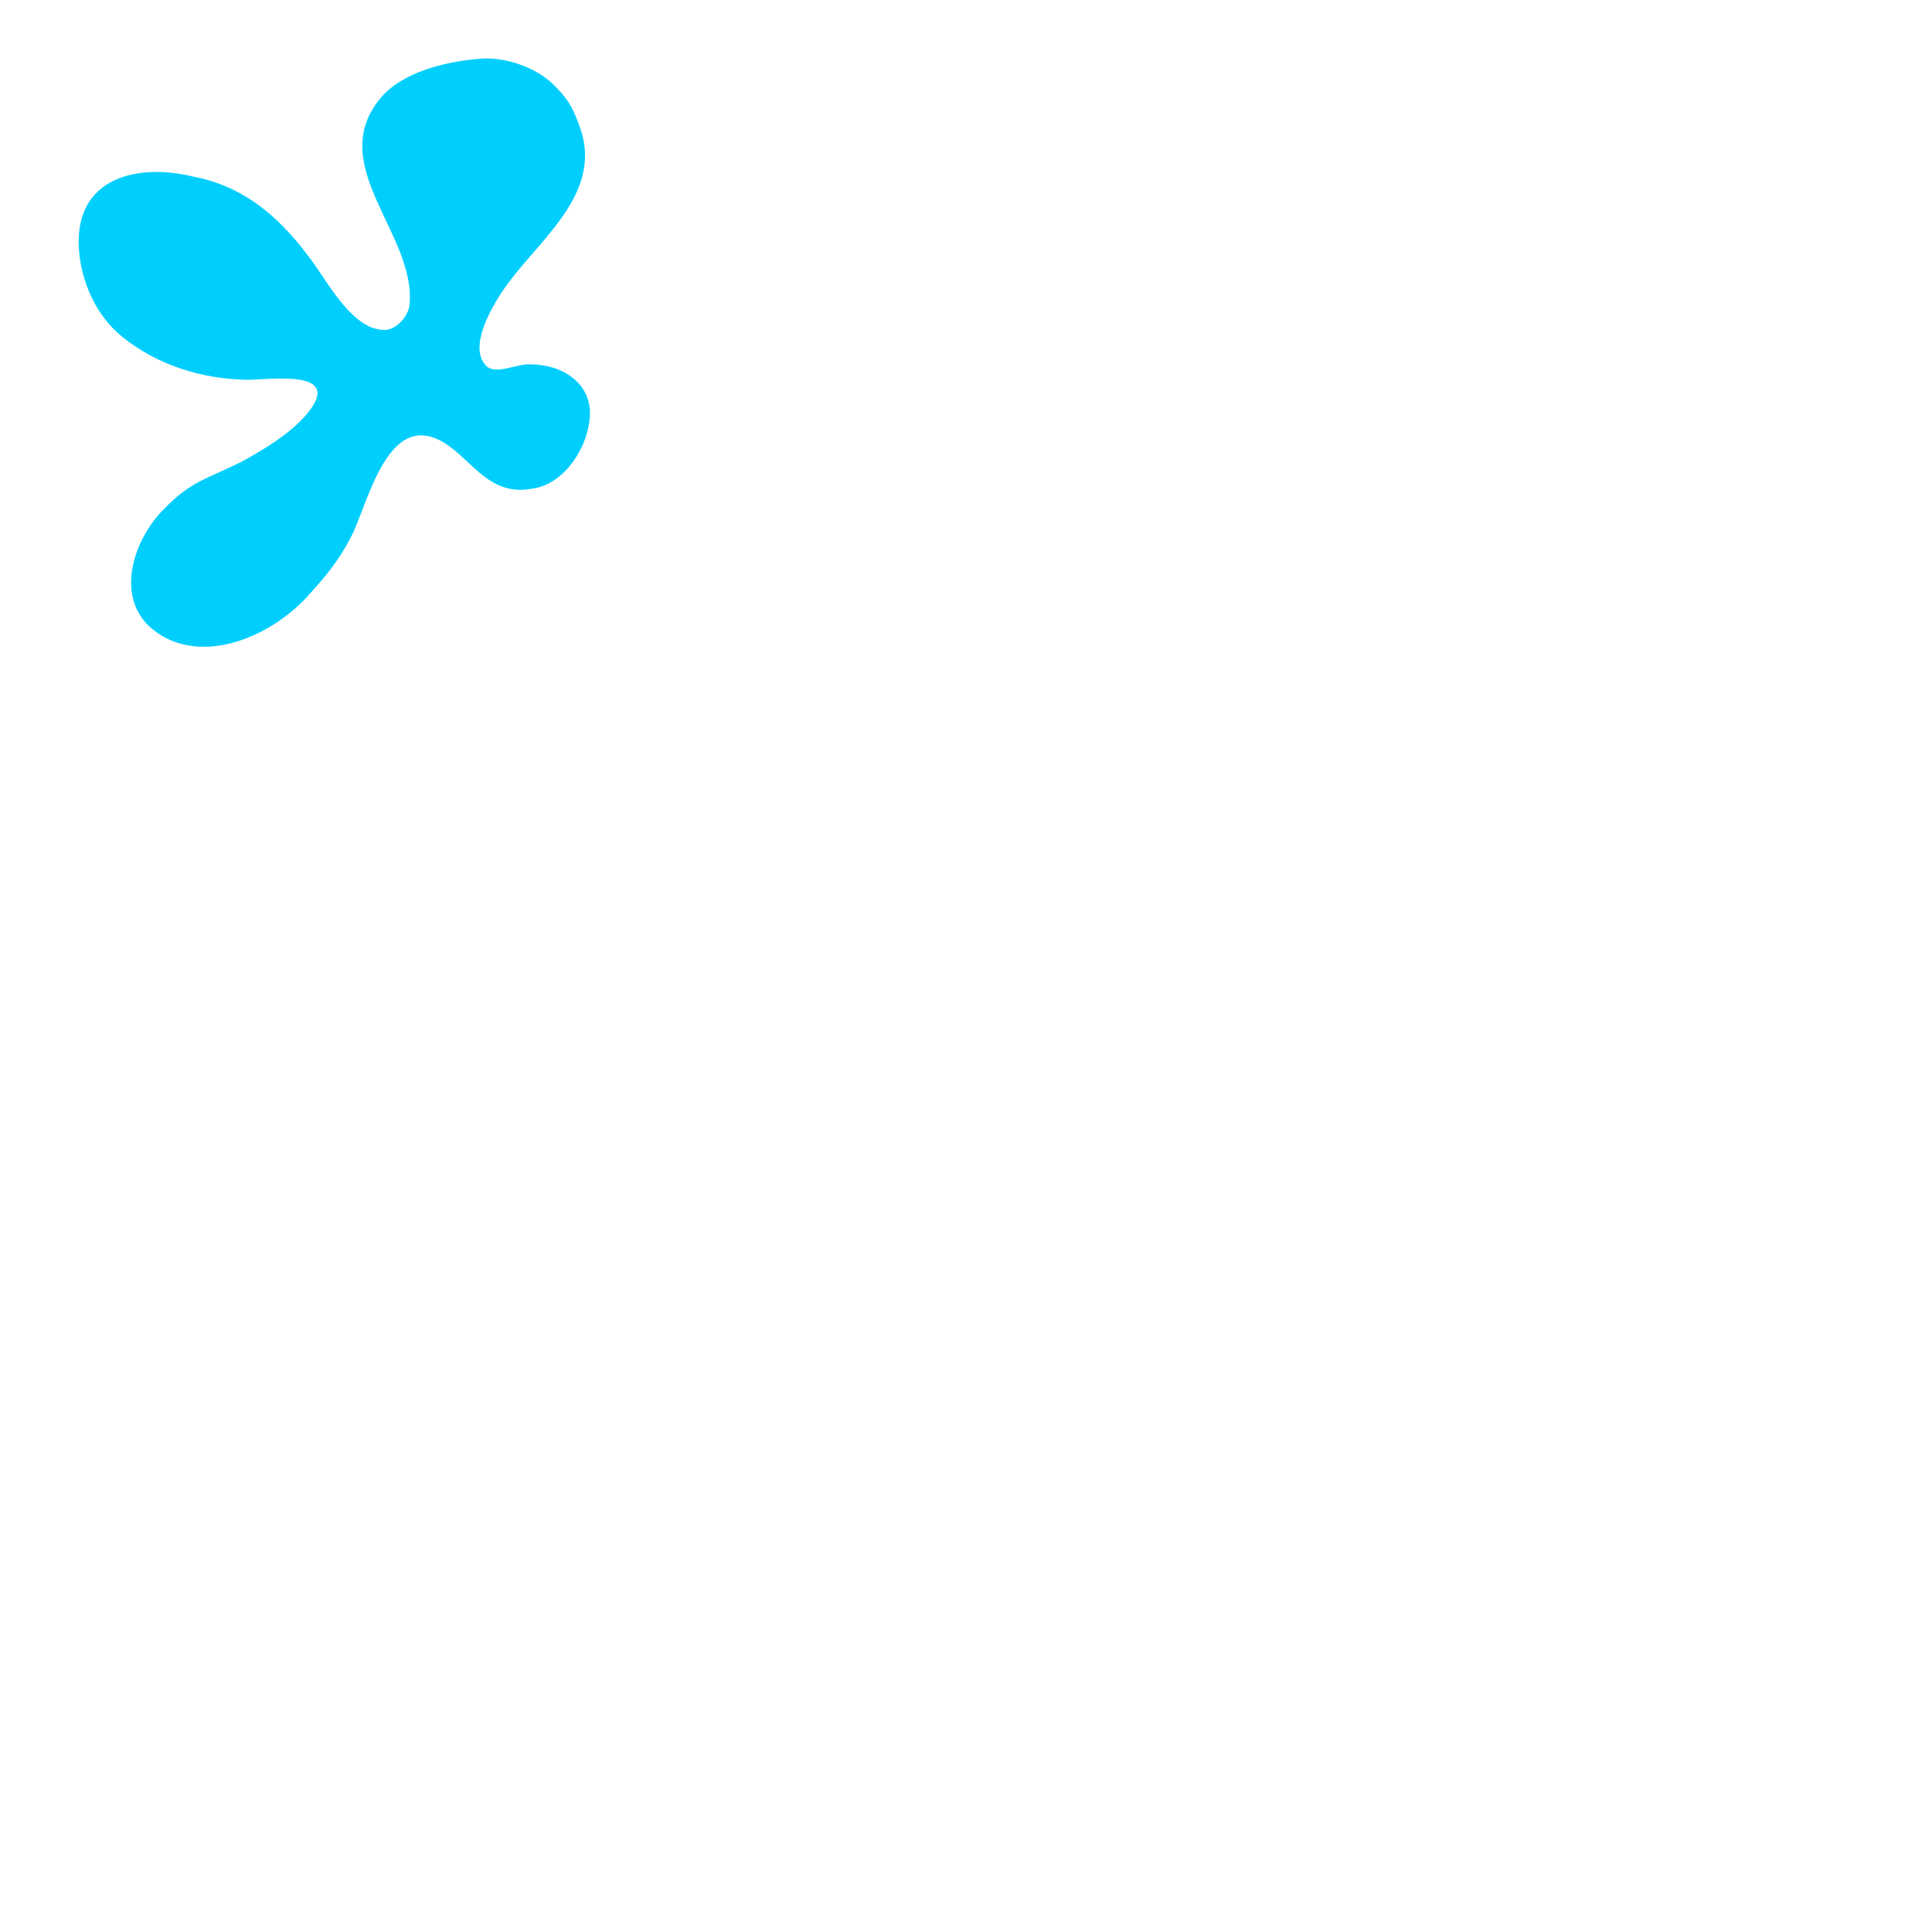
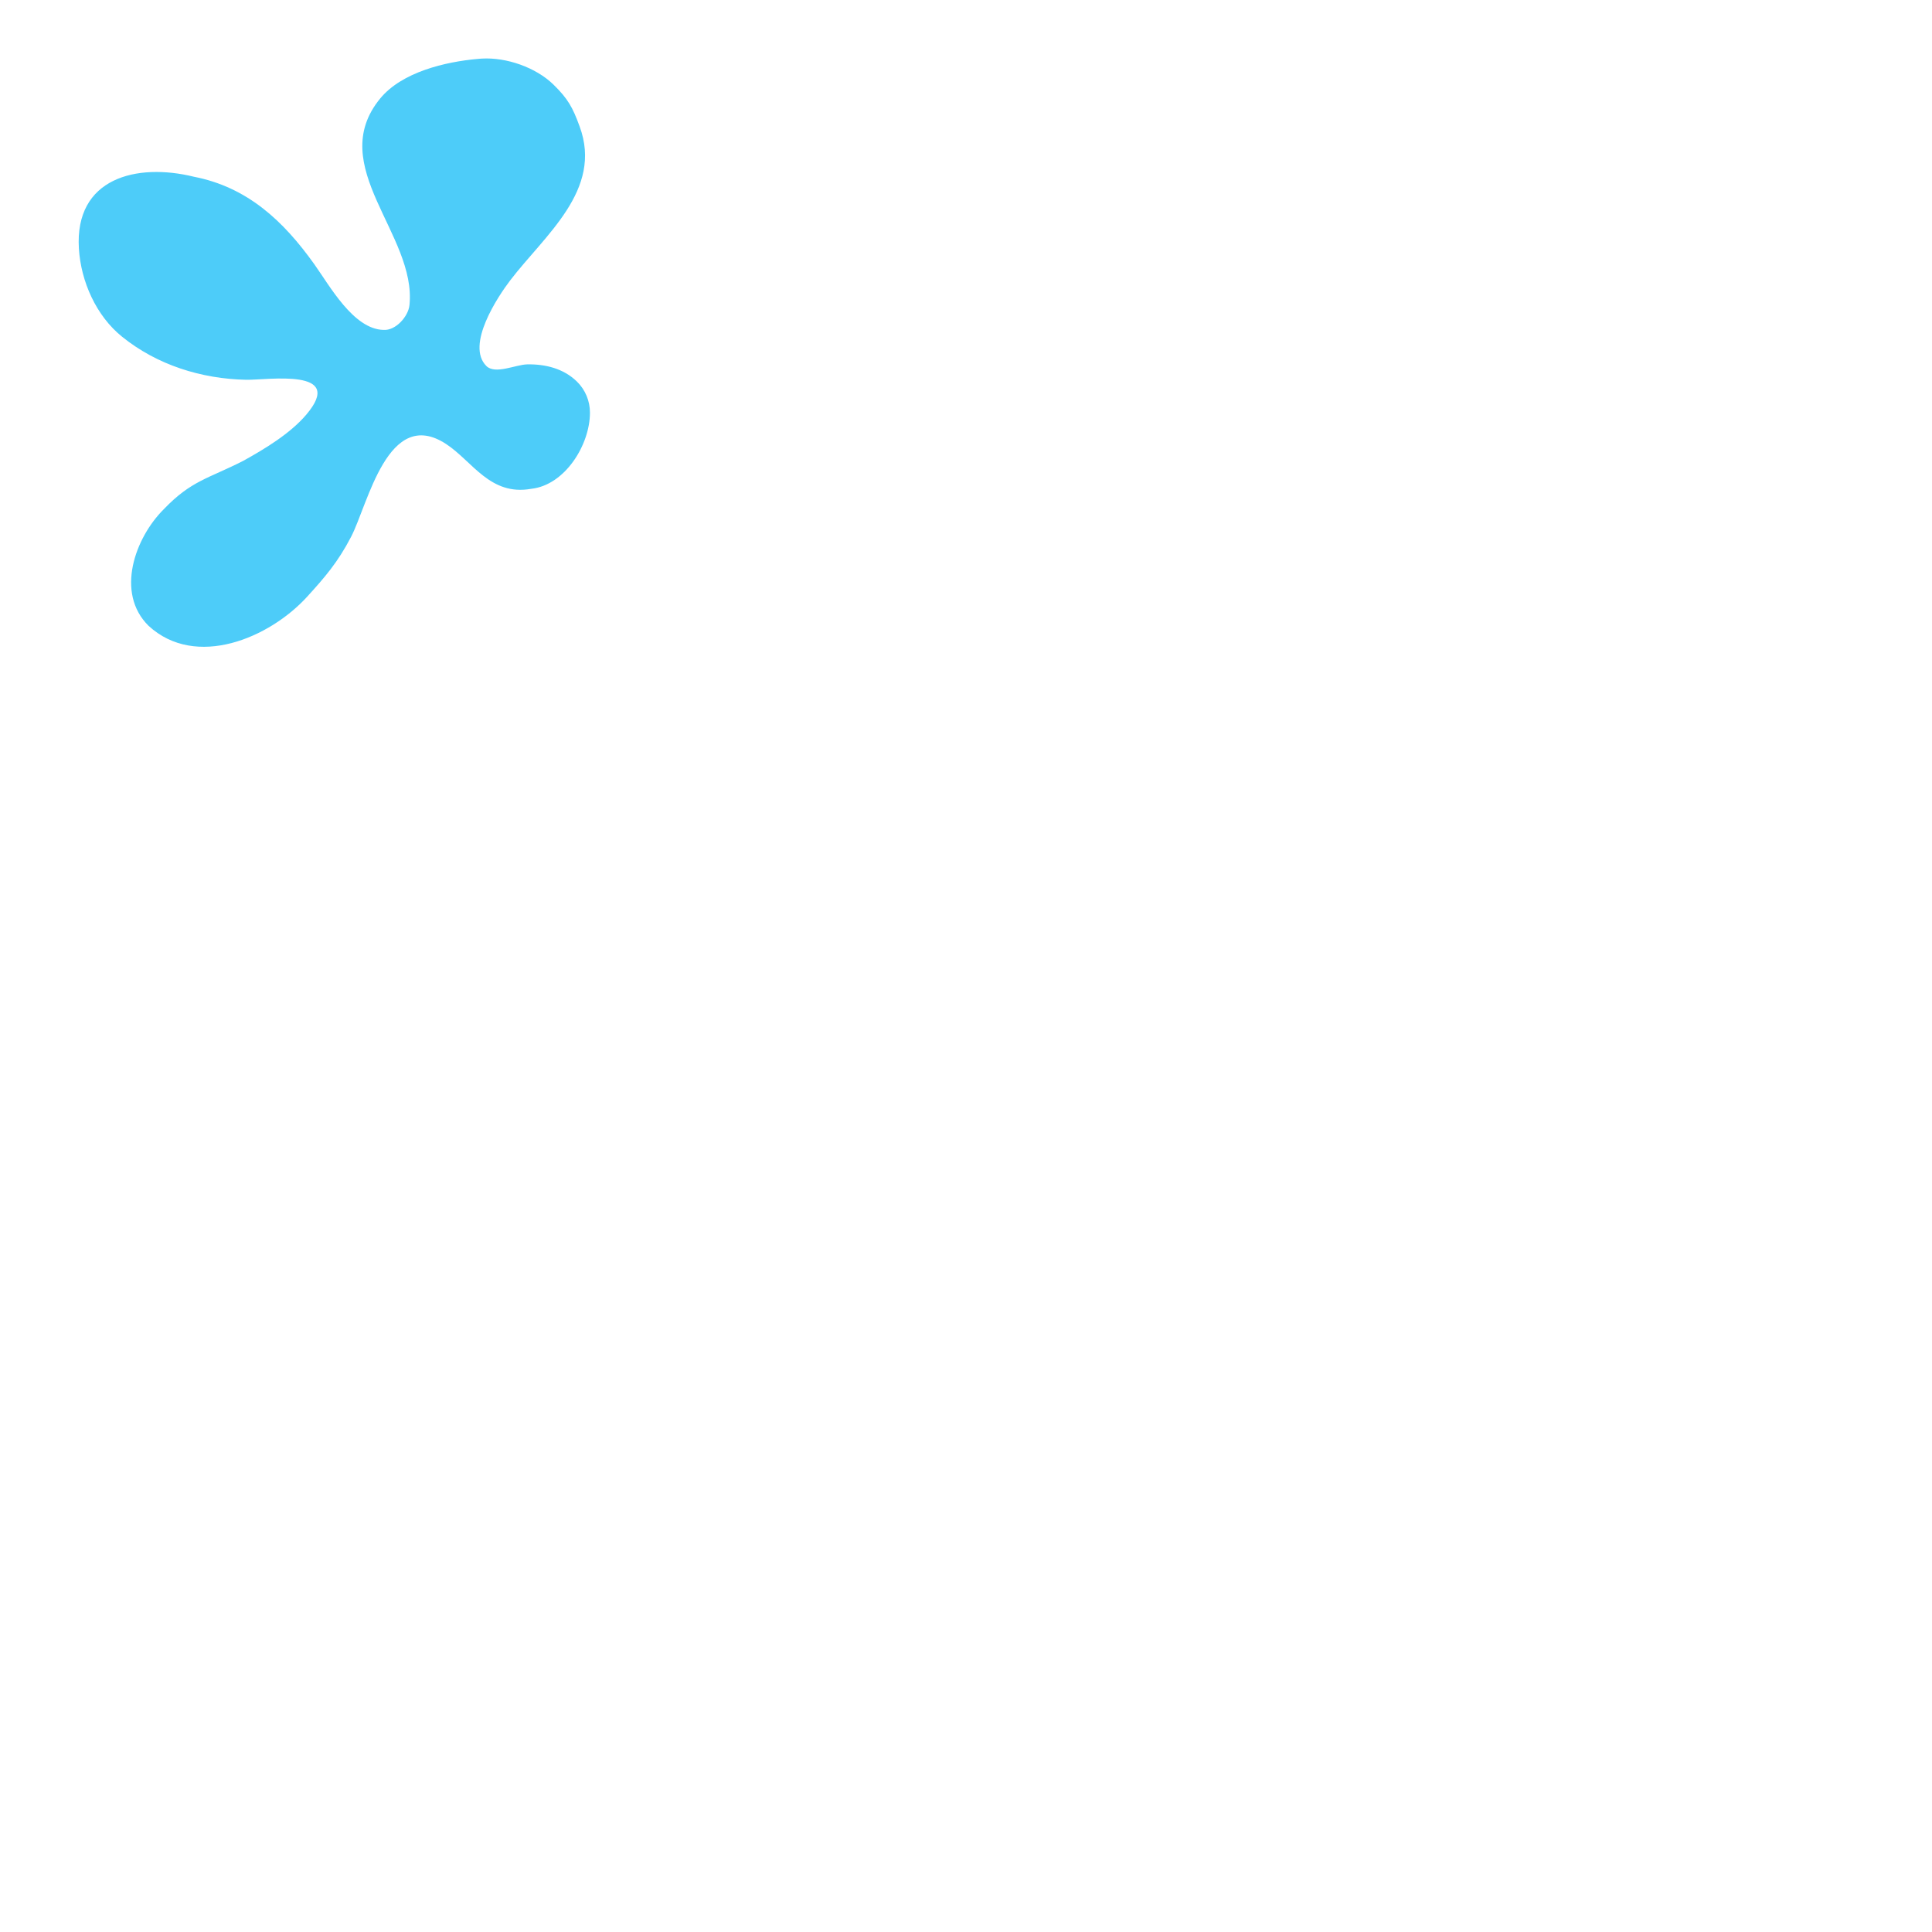
<svg xmlns="http://www.w3.org/2000/svg" width="1024" height="1024" viewBox="0 0 1024 1024" fill="none">
-   <path d="M253.315 31.212C253.996 31.147 254.678 31.095 255.361 31.054C268.414 30.295 284.037 35.723 293.385 44.874C301.035 52.363 303.547 56.939 307.207 67.004C319.707 100.726 288.614 124.745 270.39 148.643C263.972 157.059 246.689 182.895 257.775 193.98C262.448 198.654 273.317 193.23 279.481 193.121C289.023 192.952 298.673 195.303 305.757 202.208C310.206 206.553 312.705 212.514 312.684 218.732C312.693 235.686 299.517 257.126 281.552 259.08C259.712 262.97 250.432 244.467 236.387 235.3C205.575 215.191 195.053 267.248 186.106 284.485C179.038 298.103 171.989 306.163 162.868 316.194C142.825 338.238 103.804 354.699 78.78 331.729C60.983 314.226 71.6 284.944 86.883 269.819C101.436 254.645 110.354 253.729 128.938 244.246C140.3 237.964 153.761 229.832 162.268 219.854C183.669 194.753 141.803 201.51 130.501 201.289C106.666 200.823 83.185 193.391 64.729 178.488C50.942 167.399 42.904 149.193 41.816 131.803C39.467 94.252 72.47 86.214 102.774 93.674C131.205 99.218 150.206 117.117 166.53 139.959C174.752 151.466 187.314 174.47 203.233 174.857C209.71 175.322 216.4 167.764 217.025 161.741C220.905 124.343 172.119 88.053 201.486 52.231C213.035 38.144 236.092 32.736 253.315 31.212Z" fill="#00CFFE" />
+   <path d="M253.315 31.212C253.996 31.147 254.678 31.095 255.361 31.054C268.414 30.295 284.037 35.723 293.385 44.874C301.035 52.363 303.547 56.939 307.207 67.004C319.707 100.726 288.614 124.745 270.39 148.643C263.972 157.059 246.689 182.895 257.775 193.98C262.448 198.654 273.317 193.23 279.481 193.121C289.023 192.952 298.673 195.303 305.757 202.208C310.206 206.553 312.705 212.514 312.684 218.732C312.693 235.686 299.517 257.126 281.552 259.08C259.712 262.97 250.432 244.467 236.387 235.3C205.575 215.191 195.053 267.248 186.106 284.485C179.038 298.103 171.989 306.163 162.868 316.194C142.825 338.238 103.804 354.699 78.78 331.729C60.983 314.226 71.6 284.944 86.883 269.819C101.436 254.645 110.354 253.729 128.938 244.246C140.3 237.964 153.761 229.832 162.268 219.854C183.669 194.753 141.803 201.51 130.501 201.289C106.666 200.823 83.185 193.391 64.729 178.488C50.942 167.399 42.904 149.193 41.816 131.803C39.467 94.252 72.47 86.214 102.774 93.674C131.205 99.218 150.206 117.117 166.53 139.959C174.752 151.466 187.314 174.47 203.233 174.857C209.71 175.322 216.4 167.764 217.025 161.741C220.905 124.343 172.119 88.053 201.486 52.231C213.035 38.144 236.092 32.736 253.315 31.212Z" fill="#4dccf9" />
</svg>
